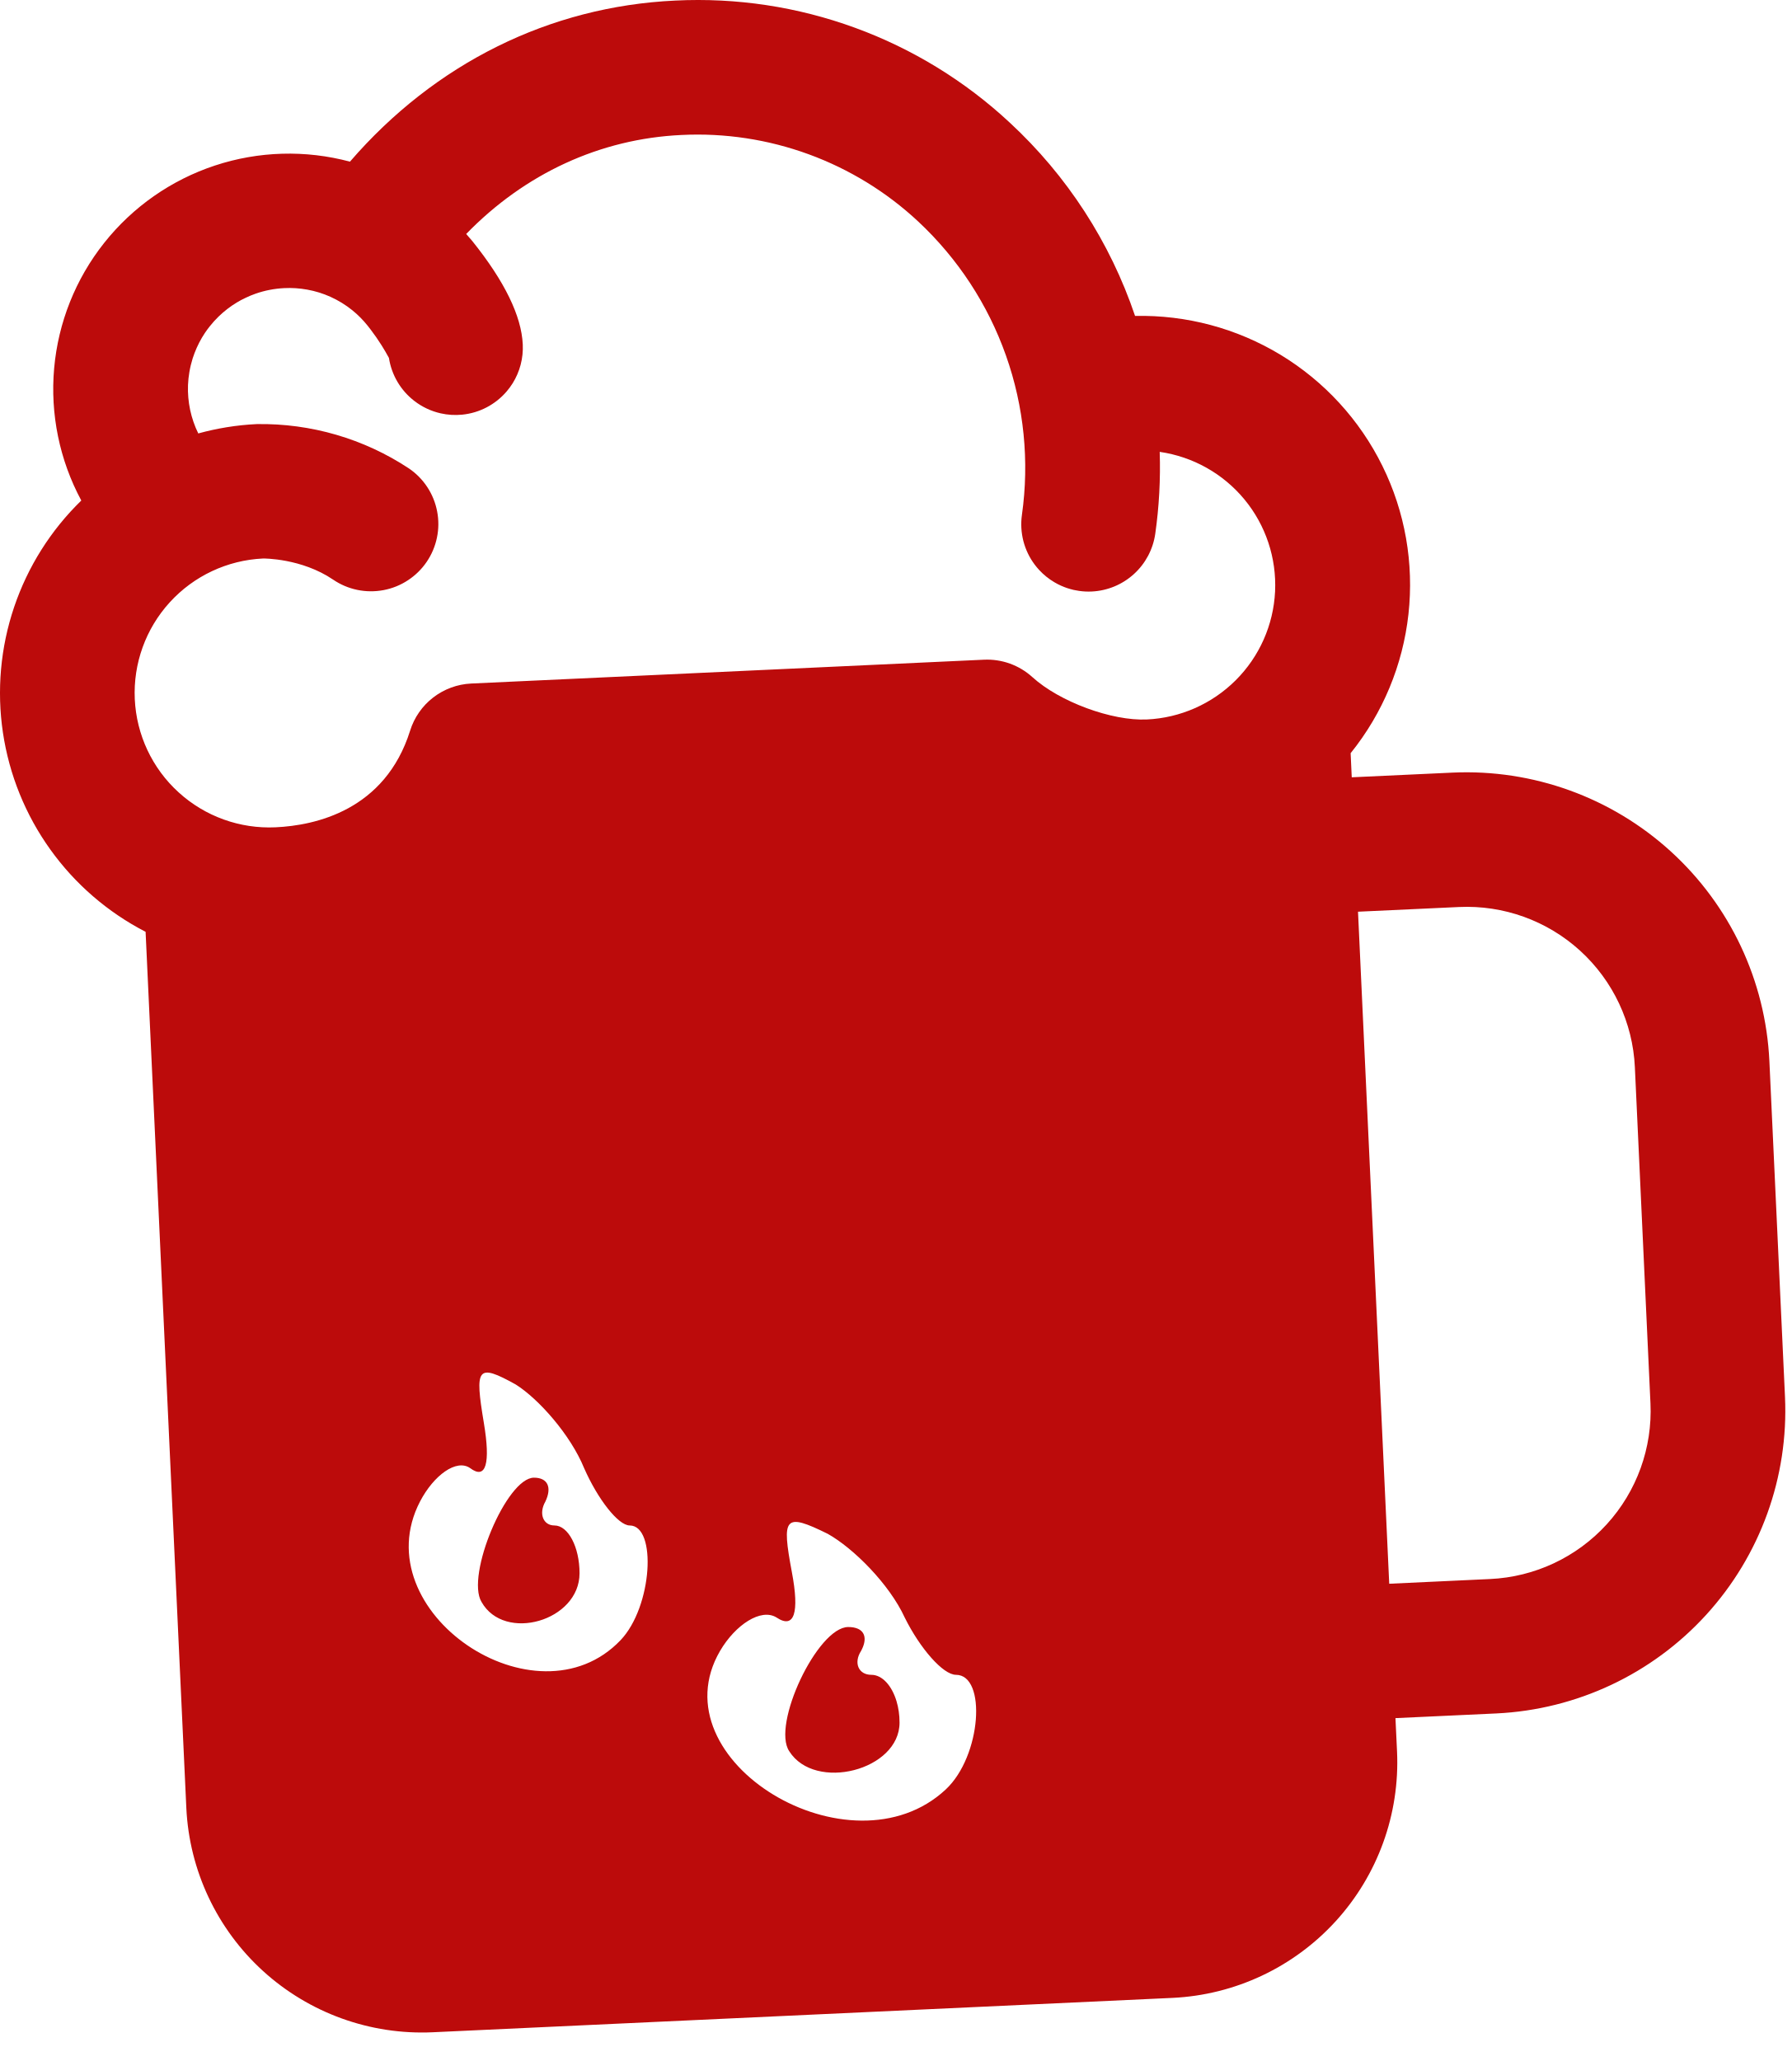
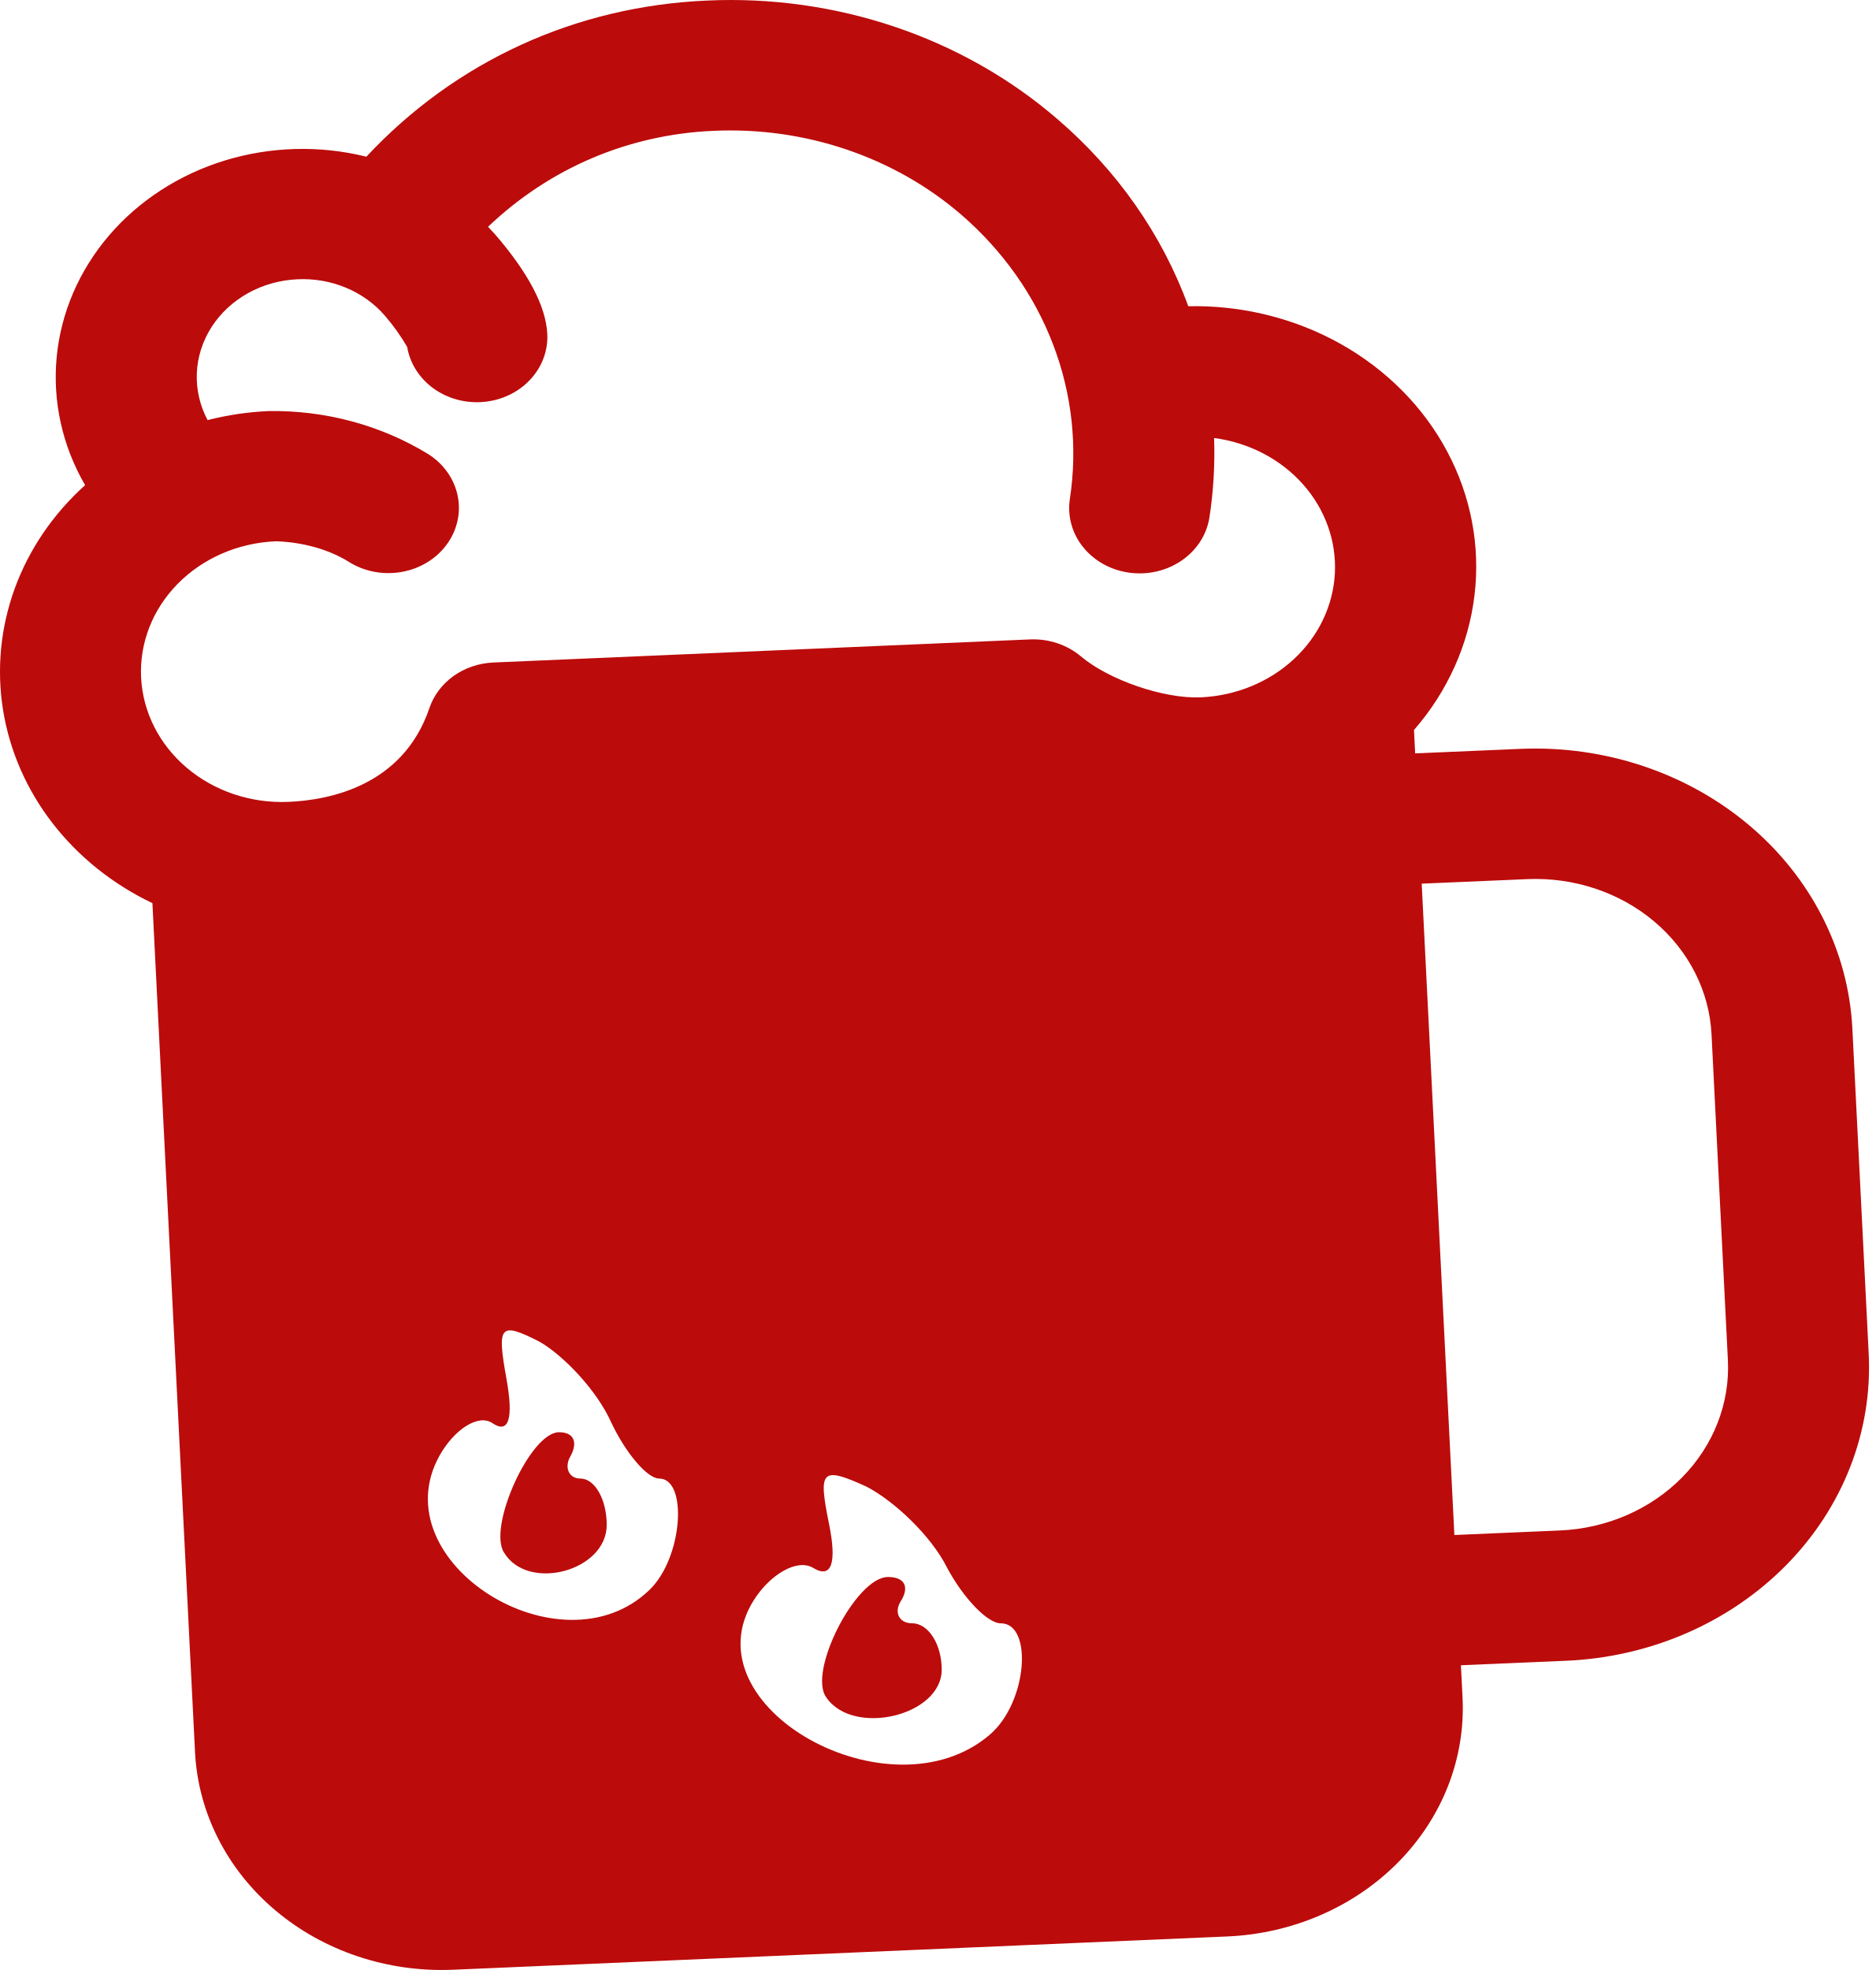
- <svg xmlns="http://www.w3.org/2000/svg" width="60" height="69" viewBox="0 0 60 69" fill="none">
-   <path fill-rule="evenodd" clip-rule="evenodd" d="M45.261 26.023L48.64 25.866C51.327 25.744 53.953 26.692 55.941 28.502C57.929 30.311 59.117 32.835 59.245 35.52L59.768 46.769C59.89 49.453 58.941 52.076 57.129 54.062C55.317 56.049 52.79 57.236 50.104 57.364L46.725 57.521L46.778 58.646C46.872 60.734 46.134 62.774 44.725 64.319C43.316 65.864 41.351 66.788 39.261 66.887L14.487 68.038C12.397 68.133 10.355 67.395 8.808 65.988C7.262 64.581 6.338 62.617 6.239 60.53L4.875 31.196C3.607 30.542 2.512 29.597 1.682 28.437C0.851 27.278 0.309 25.938 0.098 24.528C-0.112 23.118 0.016 21.678 0.472 20.327C0.928 18.976 1.699 17.752 2.722 16.757C1.993 15.402 1.677 13.863 1.813 12.33C1.949 10.797 2.531 9.338 3.488 8.132C4.445 6.926 5.734 6.025 7.196 5.542C8.658 5.059 10.23 5.014 11.718 5.412C14.558 2.124 18.401 0.214 22.611 0.019C24.657 -0.083 26.703 0.226 28.627 0.929C30.552 1.631 32.315 2.712 33.813 4.108C35.729 5.881 37.171 8.105 38.006 10.577C39.721 10.539 41.412 10.991 42.88 11.88C44.347 12.77 45.529 14.059 46.287 15.597C47.046 17.135 47.348 18.857 47.16 20.561C46.972 22.265 46.3 23.88 45.224 25.216L45.261 26.023ZM34.57 22.671C35.474 23.493 37.228 24.142 38.401 24.087C39.521 24.035 40.582 23.566 41.376 22.774C42.17 21.982 42.64 20.922 42.694 19.803C42.747 18.683 42.382 17.584 41.667 16.719C40.953 15.855 39.941 15.288 38.831 15.128C38.861 16.046 38.811 16.964 38.682 17.872C38.607 18.391 38.355 18.867 37.967 19.219C37.579 19.572 37.08 19.778 36.557 19.803C36.415 19.81 36.273 19.803 36.133 19.783C36.072 19.774 36.011 19.763 35.95 19.75C35.877 19.733 35.805 19.712 35.734 19.689L35.645 19.657C35.568 19.628 35.493 19.594 35.42 19.557C35.38 19.536 35.341 19.515 35.303 19.492C35.114 19.38 34.942 19.242 34.794 19.081C34.742 19.025 34.693 18.966 34.647 18.905C34.469 18.669 34.34 18.399 34.266 18.113C34.193 17.827 34.176 17.528 34.218 17.235C34.471 15.44 34.288 13.611 33.683 11.902C33.079 10.193 32.072 8.655 30.746 7.417C29.687 6.428 28.439 5.663 27.078 5.165C25.716 4.667 24.269 4.447 22.82 4.519C20.095 4.645 17.575 5.811 15.61 7.833L15.685 7.921L15.712 7.952L15.776 8.024L15.826 8.085C16.896 9.42 17.46 10.578 17.504 11.53C17.526 11.991 17.407 12.444 17.166 12.831C17.105 12.928 17.037 13.021 16.961 13.109C16.584 13.547 16.054 13.824 15.479 13.882C15.234 13.907 14.989 13.891 14.754 13.838C14.436 13.766 14.134 13.625 13.872 13.422C13.415 13.069 13.111 12.554 13.023 11.983C12.945 11.839 12.863 11.698 12.776 11.56C12.662 11.379 12.54 11.203 12.41 11.033L12.309 10.903C12.157 10.713 11.986 10.54 11.798 10.388C11.574 10.207 11.328 10.056 11.065 9.937C10.815 9.825 10.554 9.744 10.286 9.696C10.033 9.65 9.775 9.633 9.516 9.646C9.188 9.662 8.864 9.725 8.555 9.833C8.438 9.874 8.323 9.922 8.212 9.976C8.115 10.021 8.022 10.072 7.93 10.127C7.709 10.26 7.505 10.418 7.321 10.596C7.214 10.7 7.114 10.81 7.021 10.928C6.964 10.999 6.91 11.073 6.86 11.148C6.826 11.199 6.794 11.25 6.763 11.302C6.633 11.523 6.529 11.757 6.451 11.999C6.404 12.149 6.367 12.302 6.341 12.457C6.316 12.601 6.301 12.745 6.295 12.891C6.274 13.451 6.392 14.008 6.639 14.511C6.951 14.425 7.268 14.356 7.587 14.304C7.922 14.249 8.26 14.214 8.599 14.198C10.407 14.169 12.182 14.685 13.69 15.681C13.935 15.847 14.145 16.06 14.307 16.307C14.47 16.555 14.582 16.831 14.637 17.122C14.693 17.413 14.691 17.711 14.63 18C14.57 18.29 14.454 18.565 14.287 18.81C14.121 19.055 13.907 19.264 13.66 19.426C13.413 19.589 13.136 19.701 12.845 19.756C12.554 19.811 12.255 19.809 11.965 19.749C11.675 19.689 11.4 19.573 11.155 19.406C10.095 18.686 8.822 18.697 8.809 18.698C7.614 18.753 6.49 19.281 5.685 20.164C4.879 21.047 4.458 22.214 4.513 23.407C4.569 24.601 5.096 25.723 5.981 26.527C6.864 27.332 8.032 27.753 9.227 27.697C10.55 27.636 12.892 27.134 13.732 24.462C13.869 24.022 14.139 23.634 14.504 23.352C14.87 23.07 15.313 22.906 15.774 22.884L32.947 22.086C33.544 22.058 34.128 22.269 34.57 22.671ZM53.799 51.032C54.806 49.928 55.333 48.47 55.263 46.978L54.741 35.728C54.672 34.237 54.012 32.834 52.907 31.828C51.802 30.822 50.343 30.296 48.849 30.366L45.471 30.523L46.516 53.022L49.894 52.864C51.388 52.795 52.792 52.136 53.799 51.032ZM26.514 52.631C26.772 53.991 26.6 54.551 25.999 54.151C25.484 53.831 24.625 54.391 24.11 55.271C21.964 58.951 28.488 62.871 31.665 59.911C32.867 58.791 33.039 56.071 32.009 56.071C31.579 56.071 30.807 55.191 30.292 54.151C29.777 53.031 28.574 51.831 27.716 51.351C26.257 50.631 26.171 50.791 26.514 52.631ZM28.832 55.271C28.574 55.671 28.746 56.071 29.175 56.071C29.541 56.071 29.863 56.434 30.02 56.959C30.084 57.173 30.12 57.416 30.12 57.671C30.12 59.271 27.287 59.991 26.428 58.631C25.827 57.751 27.373 54.471 28.403 54.471C28.532 54.471 28.638 54.491 28.723 54.528C28.977 54.641 29.026 54.911 28.832 55.271ZM15.742 49.151C16.276 49.551 16.428 48.991 16.2 47.631C15.894 45.791 15.971 45.631 17.268 46.351C18.032 46.831 19.1 48.031 19.558 49.151C20.015 50.191 20.702 51.071 21.084 51.071C22 51.071 21.847 53.791 20.779 54.911C17.955 57.871 12.155 53.951 14.063 50.271C14.521 49.391 15.284 48.831 15.742 49.151ZM18.566 51.071C18.184 51.071 18.032 50.671 18.261 50.271C18.489 49.791 18.337 49.471 17.879 49.471C16.963 49.471 15.589 52.751 16.123 53.631C16.886 54.991 19.405 54.271 19.405 52.671C19.405 51.791 19.024 51.071 18.566 51.071Z" fill="#BC0B0B" />
+ <svg xmlns="http://www.w3.org/2000/svg" width="60" height="63" viewBox="0 0 60 63" fill="none">
+   <path fill-rule="evenodd" clip-rule="evenodd" d="M45.262 24.093L48.64 23.948C51.327 23.835 53.953 24.713 55.941 26.388C57.929 28.064 59.117 30.4 59.245 32.886L59.768 43.3C59.89 45.786 58.941 48.214 57.129 50.053C55.317 51.892 52.79 52.992 50.104 53.11L46.725 53.255L46.778 54.297C46.872 56.23 46.134 58.119 44.725 59.549C43.316 60.98 41.351 61.835 39.261 61.927L14.487 62.992C12.397 63.08 10.355 62.398 8.808 61.094C7.262 59.791 6.338 57.974 6.238 56.041L4.875 28.883C3.607 28.277 2.513 27.402 1.682 26.328C0.851 25.255 0.309 24.014 0.098 22.709C-0.112 21.403 0.016 20.07 0.472 18.819C0.928 17.568 1.699 16.436 2.722 15.515C1.993 14.26 1.677 12.835 1.813 11.416C1.949 9.997 2.532 8.646 3.488 7.529C4.445 6.412 5.733 5.579 7.196 5.131C8.658 4.684 10.23 4.642 11.718 5.011C14.559 1.966 18.401 0.199 22.611 0.018C24.657 -0.077 26.703 0.21 28.627 0.86C30.552 1.51 32.315 2.511 33.813 3.803C35.729 5.445 37.171 7.504 38.005 9.793C39.721 9.757 41.412 10.176 42.88 10.999C44.347 11.822 45.529 13.016 46.287 14.44C47.046 15.864 47.349 17.459 47.16 19.036C46.972 20.614 46.3 22.109 45.224 23.346L45.262 24.093ZM34.57 20.99C35.474 21.751 37.228 22.351 38.401 22.301C39.521 22.252 40.582 21.819 41.376 21.085C42.17 20.352 42.64 19.371 42.694 18.334C42.747 17.298 42.381 16.28 41.667 15.48C40.953 14.679 39.941 14.154 38.831 14.007C38.861 14.856 38.811 15.706 38.682 16.547C38.607 17.027 38.355 17.468 37.967 17.794C37.579 18.12 37.08 18.311 36.557 18.334C36.415 18.34 36.273 18.334 36.133 18.316C35.839 18.277 35.557 18.186 35.302 18.047C35.048 17.907 34.825 17.723 34.647 17.503C34.469 17.285 34.34 17.035 34.267 16.77C34.193 16.505 34.177 16.229 34.218 15.957C34.471 14.296 34.288 12.602 33.683 11.02C33.079 9.437 32.072 8.013 30.746 6.867C29.687 5.952 28.439 5.243 27.078 4.782C25.716 4.321 24.268 4.117 22.82 4.184C20.095 4.301 17.575 5.38 15.61 7.252C15.642 7.289 15.677 7.326 15.713 7.364L15.713 7.364L15.713 7.364C15.751 7.404 15.79 7.444 15.826 7.485C16.896 8.722 17.459 9.794 17.504 10.675C17.532 11.209 17.338 11.732 16.961 12.137C16.584 12.543 16.054 12.799 15.479 12.852C14.904 12.906 14.329 12.754 13.872 12.427C13.415 12.1 13.111 11.623 13.023 11.095C12.818 10.742 12.579 10.408 12.309 10.095C11.977 9.709 11.55 9.403 11.065 9.201C10.579 8.998 10.049 8.906 9.517 8.931C8.956 8.955 8.411 9.108 7.93 9.376C7.45 9.644 7.049 10.018 6.763 10.464C6.478 10.911 6.317 11.417 6.295 11.935C6.274 12.454 6.392 12.969 6.639 13.435C7.279 13.271 7.937 13.174 8.6 13.146C10.407 13.118 12.182 13.597 13.69 14.518C13.935 14.672 14.145 14.869 14.307 15.098C14.47 15.327 14.582 15.583 14.637 15.852C14.693 16.121 14.69 16.398 14.63 16.666C14.57 16.934 14.454 17.189 14.287 17.415C14.121 17.642 13.908 17.835 13.66 17.986C13.413 18.136 13.136 18.24 12.845 18.291C12.554 18.342 12.255 18.34 11.965 18.285C11.675 18.229 11.4 18.121 11.155 17.967C10.095 17.301 8.821 17.311 8.809 17.311C7.614 17.363 6.49 17.851 5.685 18.669C4.879 19.486 4.458 20.566 4.513 21.671C4.569 22.776 5.097 23.816 5.981 24.56C6.864 25.305 8.032 25.695 9.227 25.644C10.55 25.587 12.892 25.122 13.732 22.649C13.869 22.241 14.139 21.882 14.504 21.62C14.87 21.359 15.313 21.208 15.774 21.187L32.947 20.448C33.544 20.423 34.128 20.618 34.57 20.99ZM53.799 47.248C54.806 46.225 55.333 44.875 55.264 43.494L54.741 33.079C54.672 31.698 54.012 30.399 52.907 29.468C51.802 28.537 50.342 28.05 48.849 28.114L45.471 28.259L46.516 49.089L49.895 48.944C51.388 48.88 52.792 48.27 53.799 47.248ZM26.514 48.728C26.771 49.987 26.599 50.506 25.998 50.135C25.483 49.839 24.625 50.358 24.11 51.172C21.963 54.579 28.488 58.209 31.665 55.468C32.867 54.431 33.039 51.913 32.008 51.913C31.579 51.913 30.806 51.098 30.291 50.135C29.776 49.098 28.574 47.987 27.716 47.543C26.256 46.876 26.17 47.024 26.514 48.728ZM28.832 51.172C28.574 51.543 28.746 51.913 29.175 51.913C29.69 51.913 30.119 52.58 30.119 53.394C30.119 54.876 27.286 55.542 26.428 54.283C25.827 53.468 27.372 50.432 28.402 50.432C28.918 50.432 29.089 50.728 28.832 51.172ZM15.741 45.506C16.276 45.876 16.428 45.358 16.199 44.099C15.894 42.395 15.97 42.247 17.268 42.914C18.031 43.358 19.099 44.469 19.557 45.506C20.015 46.469 20.702 47.284 21.084 47.284C21.999 47.284 21.847 49.802 20.778 50.839C17.955 53.58 12.155 49.95 14.062 46.543C14.52 45.728 15.284 45.21 15.741 45.506ZM18.565 47.284C18.183 47.284 18.031 46.913 18.26 46.543C18.489 46.099 18.336 45.802 17.878 45.802C16.962 45.802 15.589 48.839 16.123 49.654C16.886 50.913 19.405 50.246 19.405 48.765C19.405 47.95 19.023 47.284 18.565 47.284Z" fill="#BC0B0B" />
</svg>
